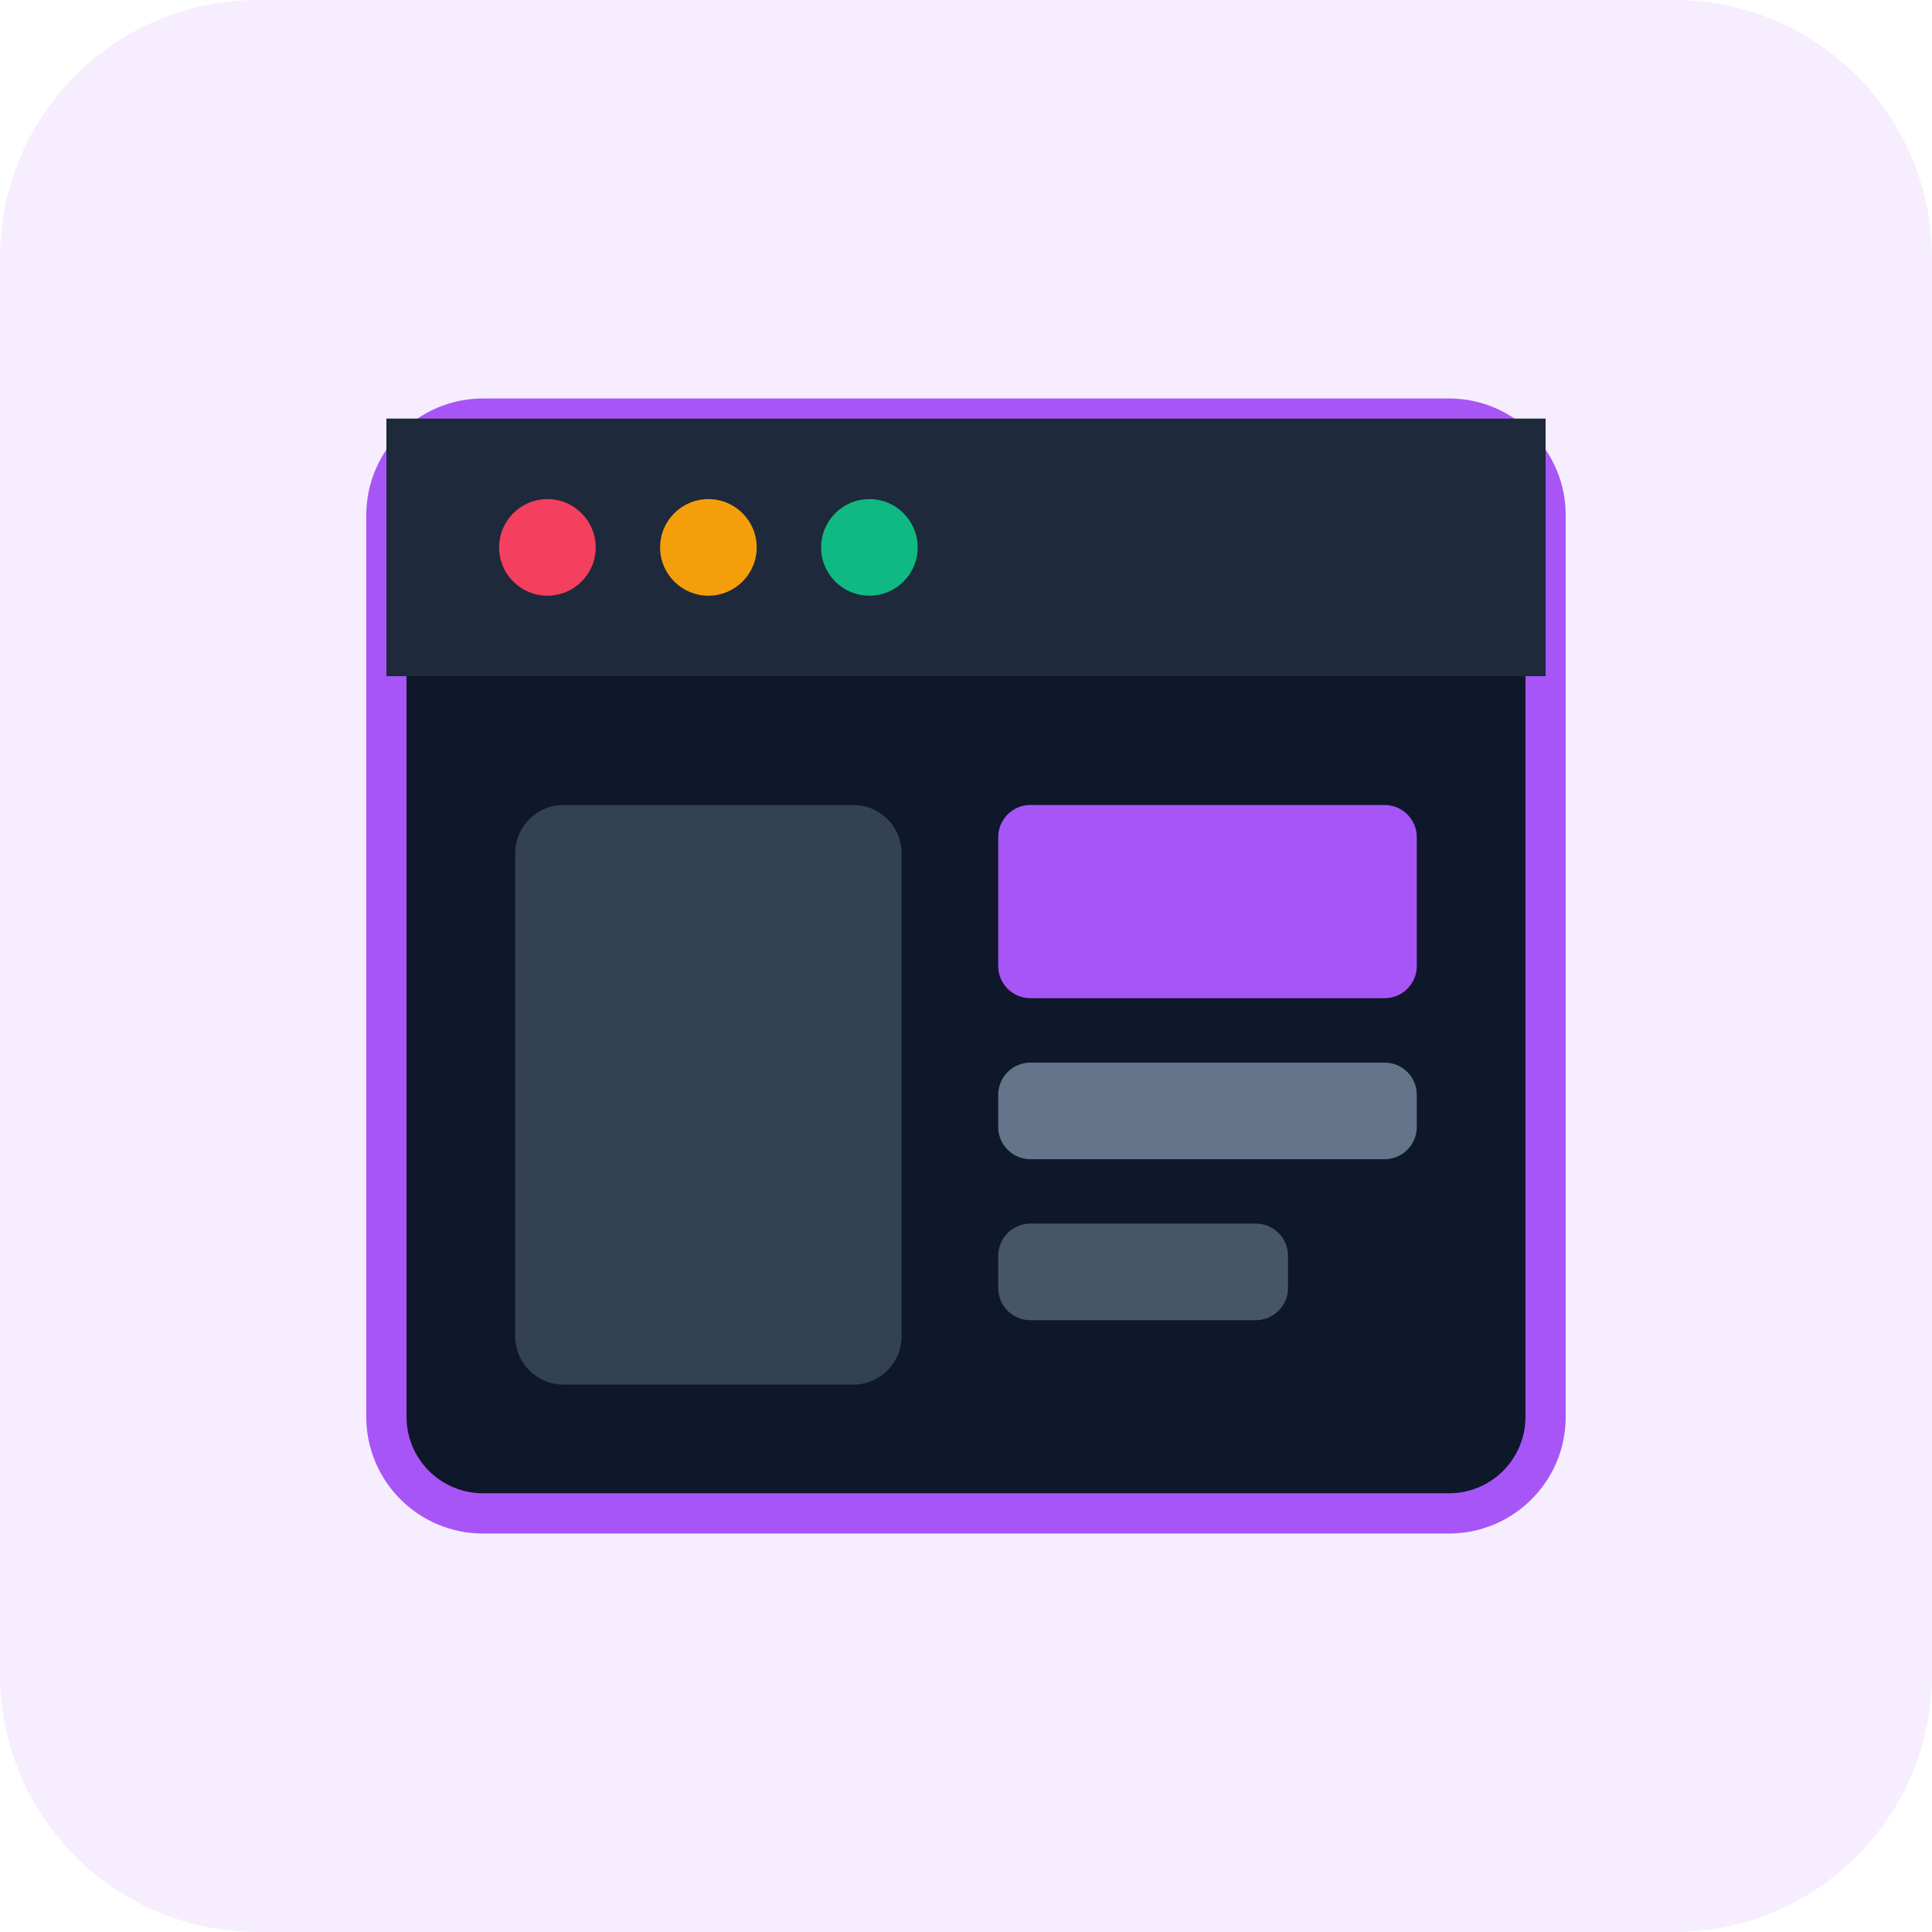
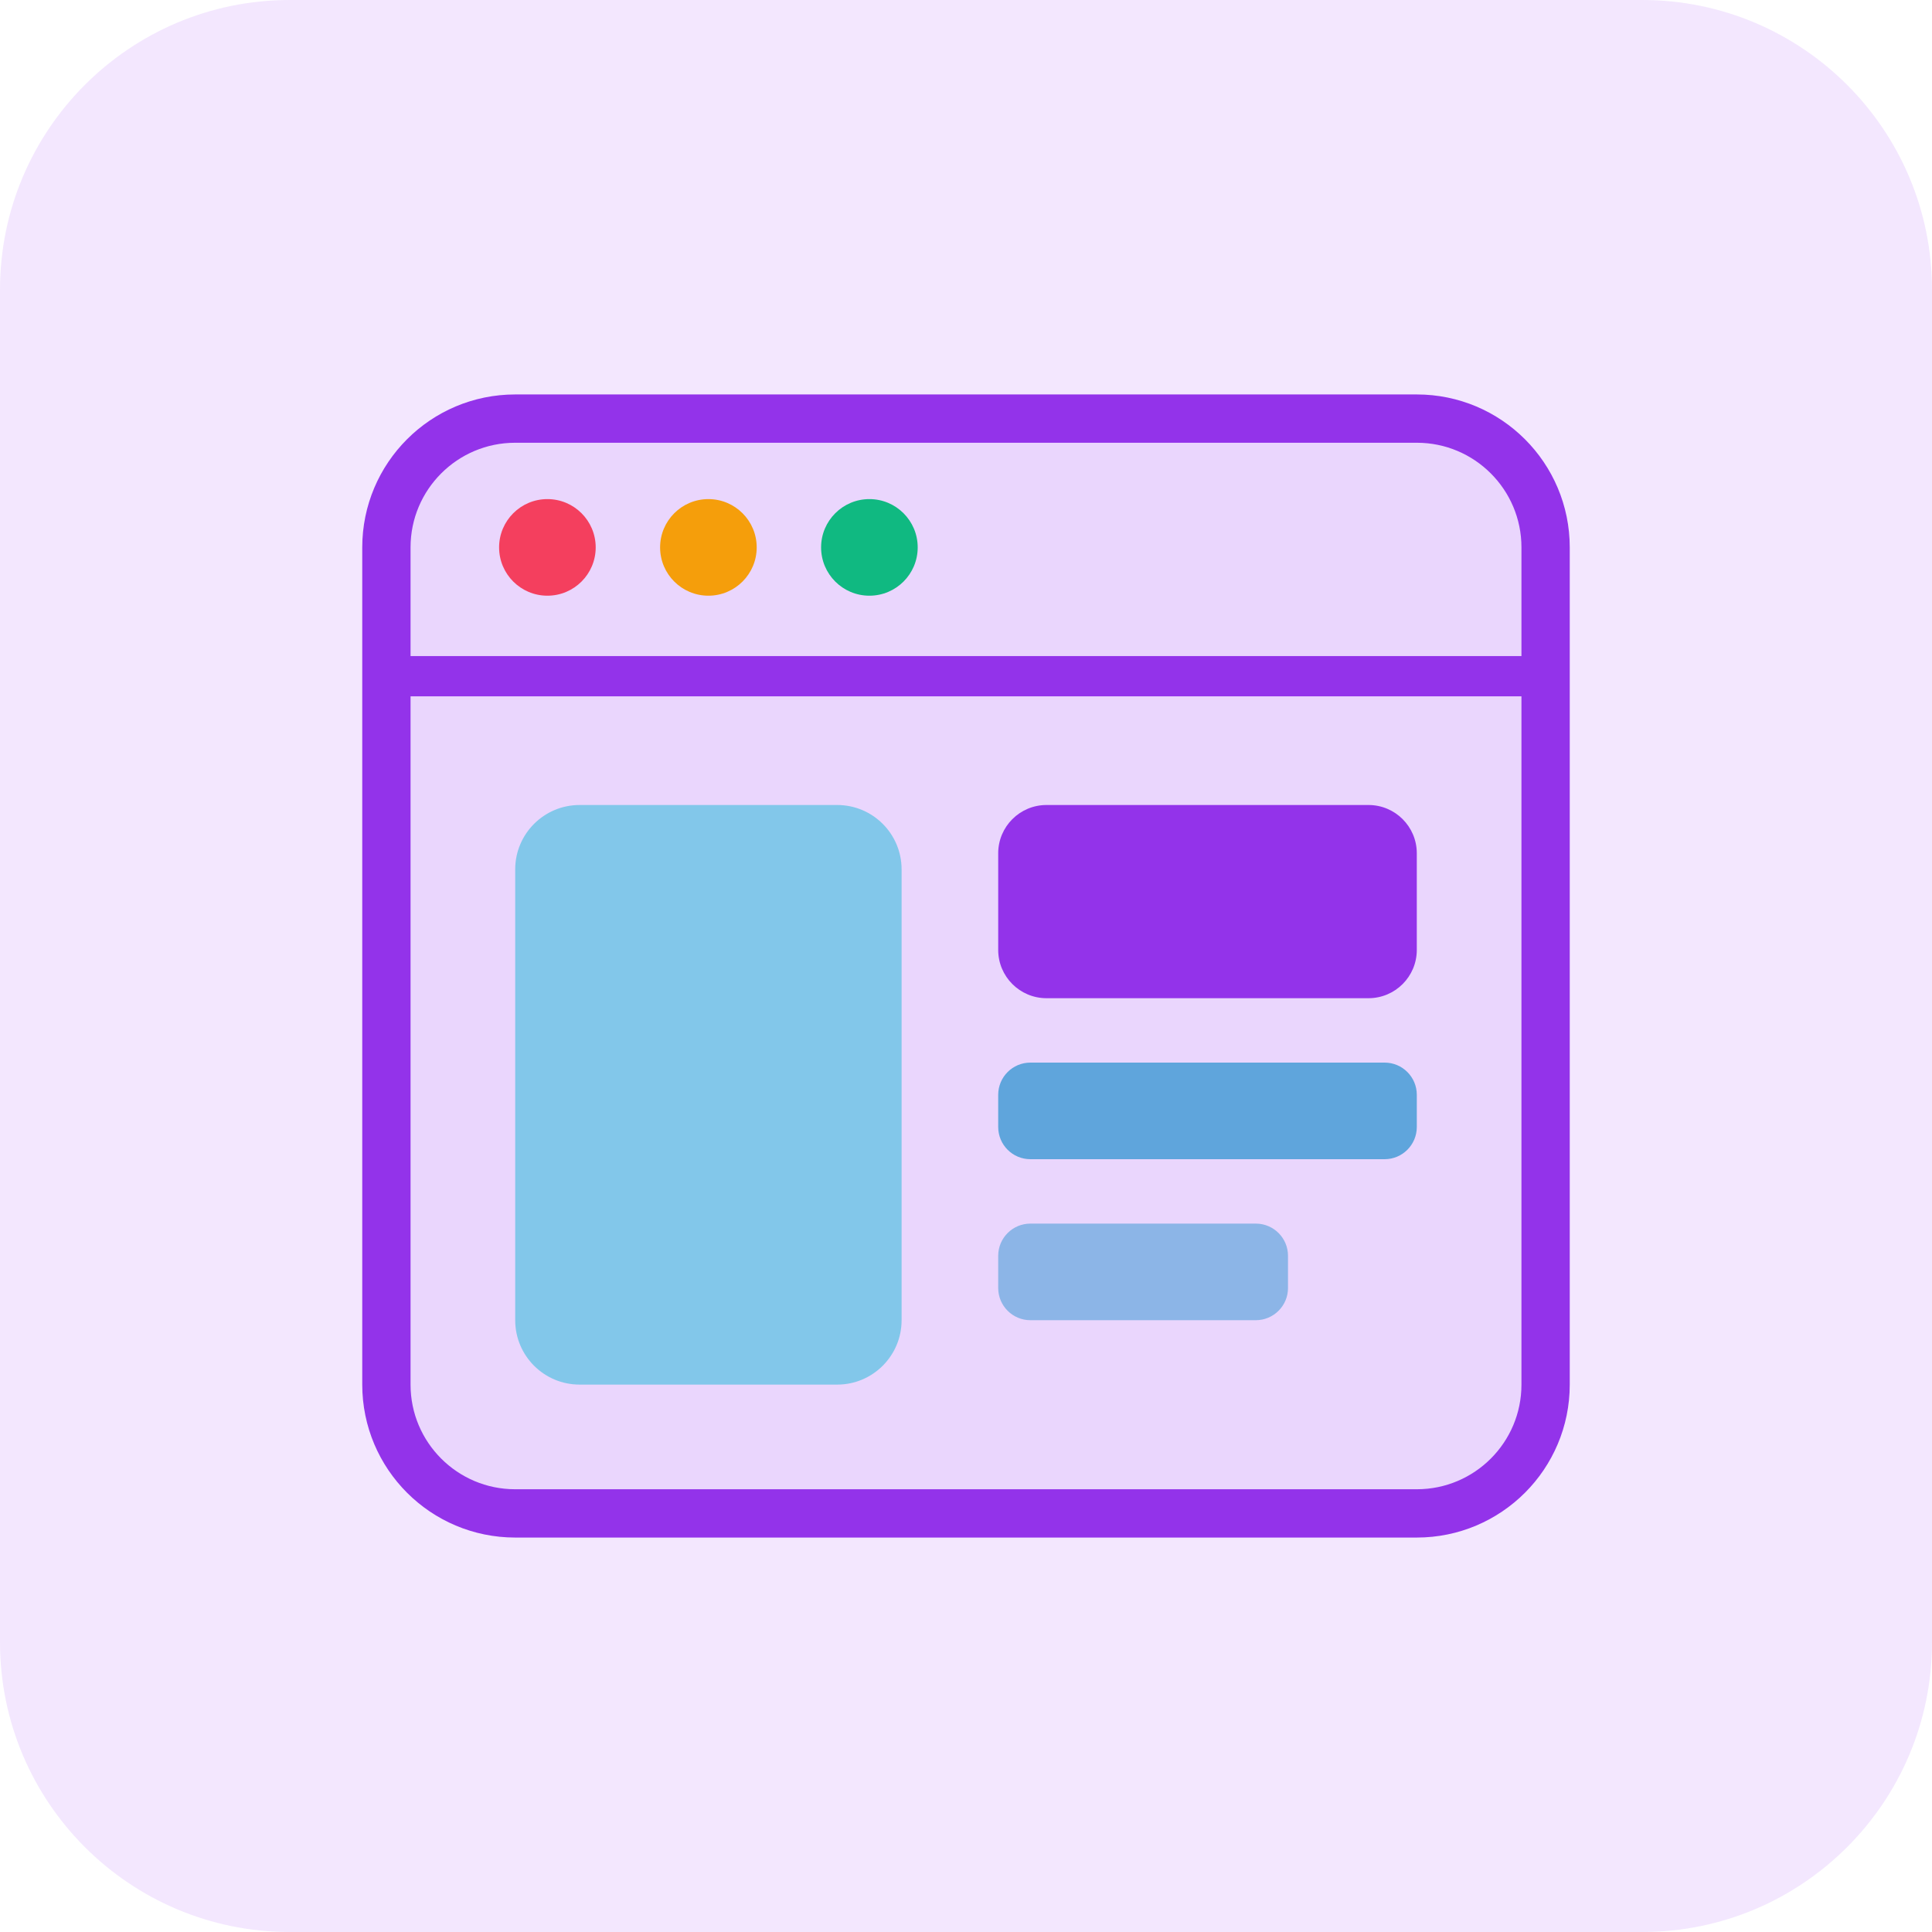
<svg xmlns="http://www.w3.org/2000/svg" viewBox="0 0 120 120" width="120" height="120" role="img" aria-label="UI/UX Designer icon">
-   <rect width="120" height="120" rx="16" fill="#a855f7" fill-opacity="0.1" />
-   <rect x="24" y="26" width="72" height="68" rx="6" fill="#0f172a" stroke="#a855f7" stroke-width="2.5" />
-   <rect x="24" y="26" width="72" height="16" fill="#1e293b" />
+   <rect width="120" height="120" rx="18" fill="#a855f7" fill-opacity="0.14" />
+   <rect x="24" y="26" width="72" height="68" rx="8" fill="#a855f7" fill-opacity="0.12" stroke="#9333ea" stroke-width="3" />
+   <line x1="24" y1="42" x2="96" y2="42" stroke="#9333ea" stroke-width="2.5" />
  <circle cx="34" cy="34" r="3" fill="#f43f5e" />
  <circle cx="44" cy="34" r="3" fill="#f59e0b" />
  <circle cx="54" cy="34" r="3" fill="#10b981" />
-   <rect x="32" y="50" width="24" height="36" rx="3" fill="#334155" />
-   <rect x="62" y="50" width="26" height="12" rx="2" fill="#a855f7" />
-   <rect x="62" y="66" width="26" height="6" rx="2" fill="#64748b" />
-   <rect x="62" y="76" width="18" height="6" rx="2" fill="#475569" />
+   <rect x="32" y="50" width="24" height="36" rx="4" fill="#06b6d4" fill-opacity="0.45" />
+   <rect x="62" y="50" width="26" height="12" rx="3" fill="#9333ea" />
+   <rect x="62" y="66" width="26" height="6" rx="2" fill="#0284c7" fill-opacity="0.6" />
+   <rect x="62" y="76" width="18" height="6" rx="2" fill="#0284c7" fill-opacity="0.4" />
</svg>
